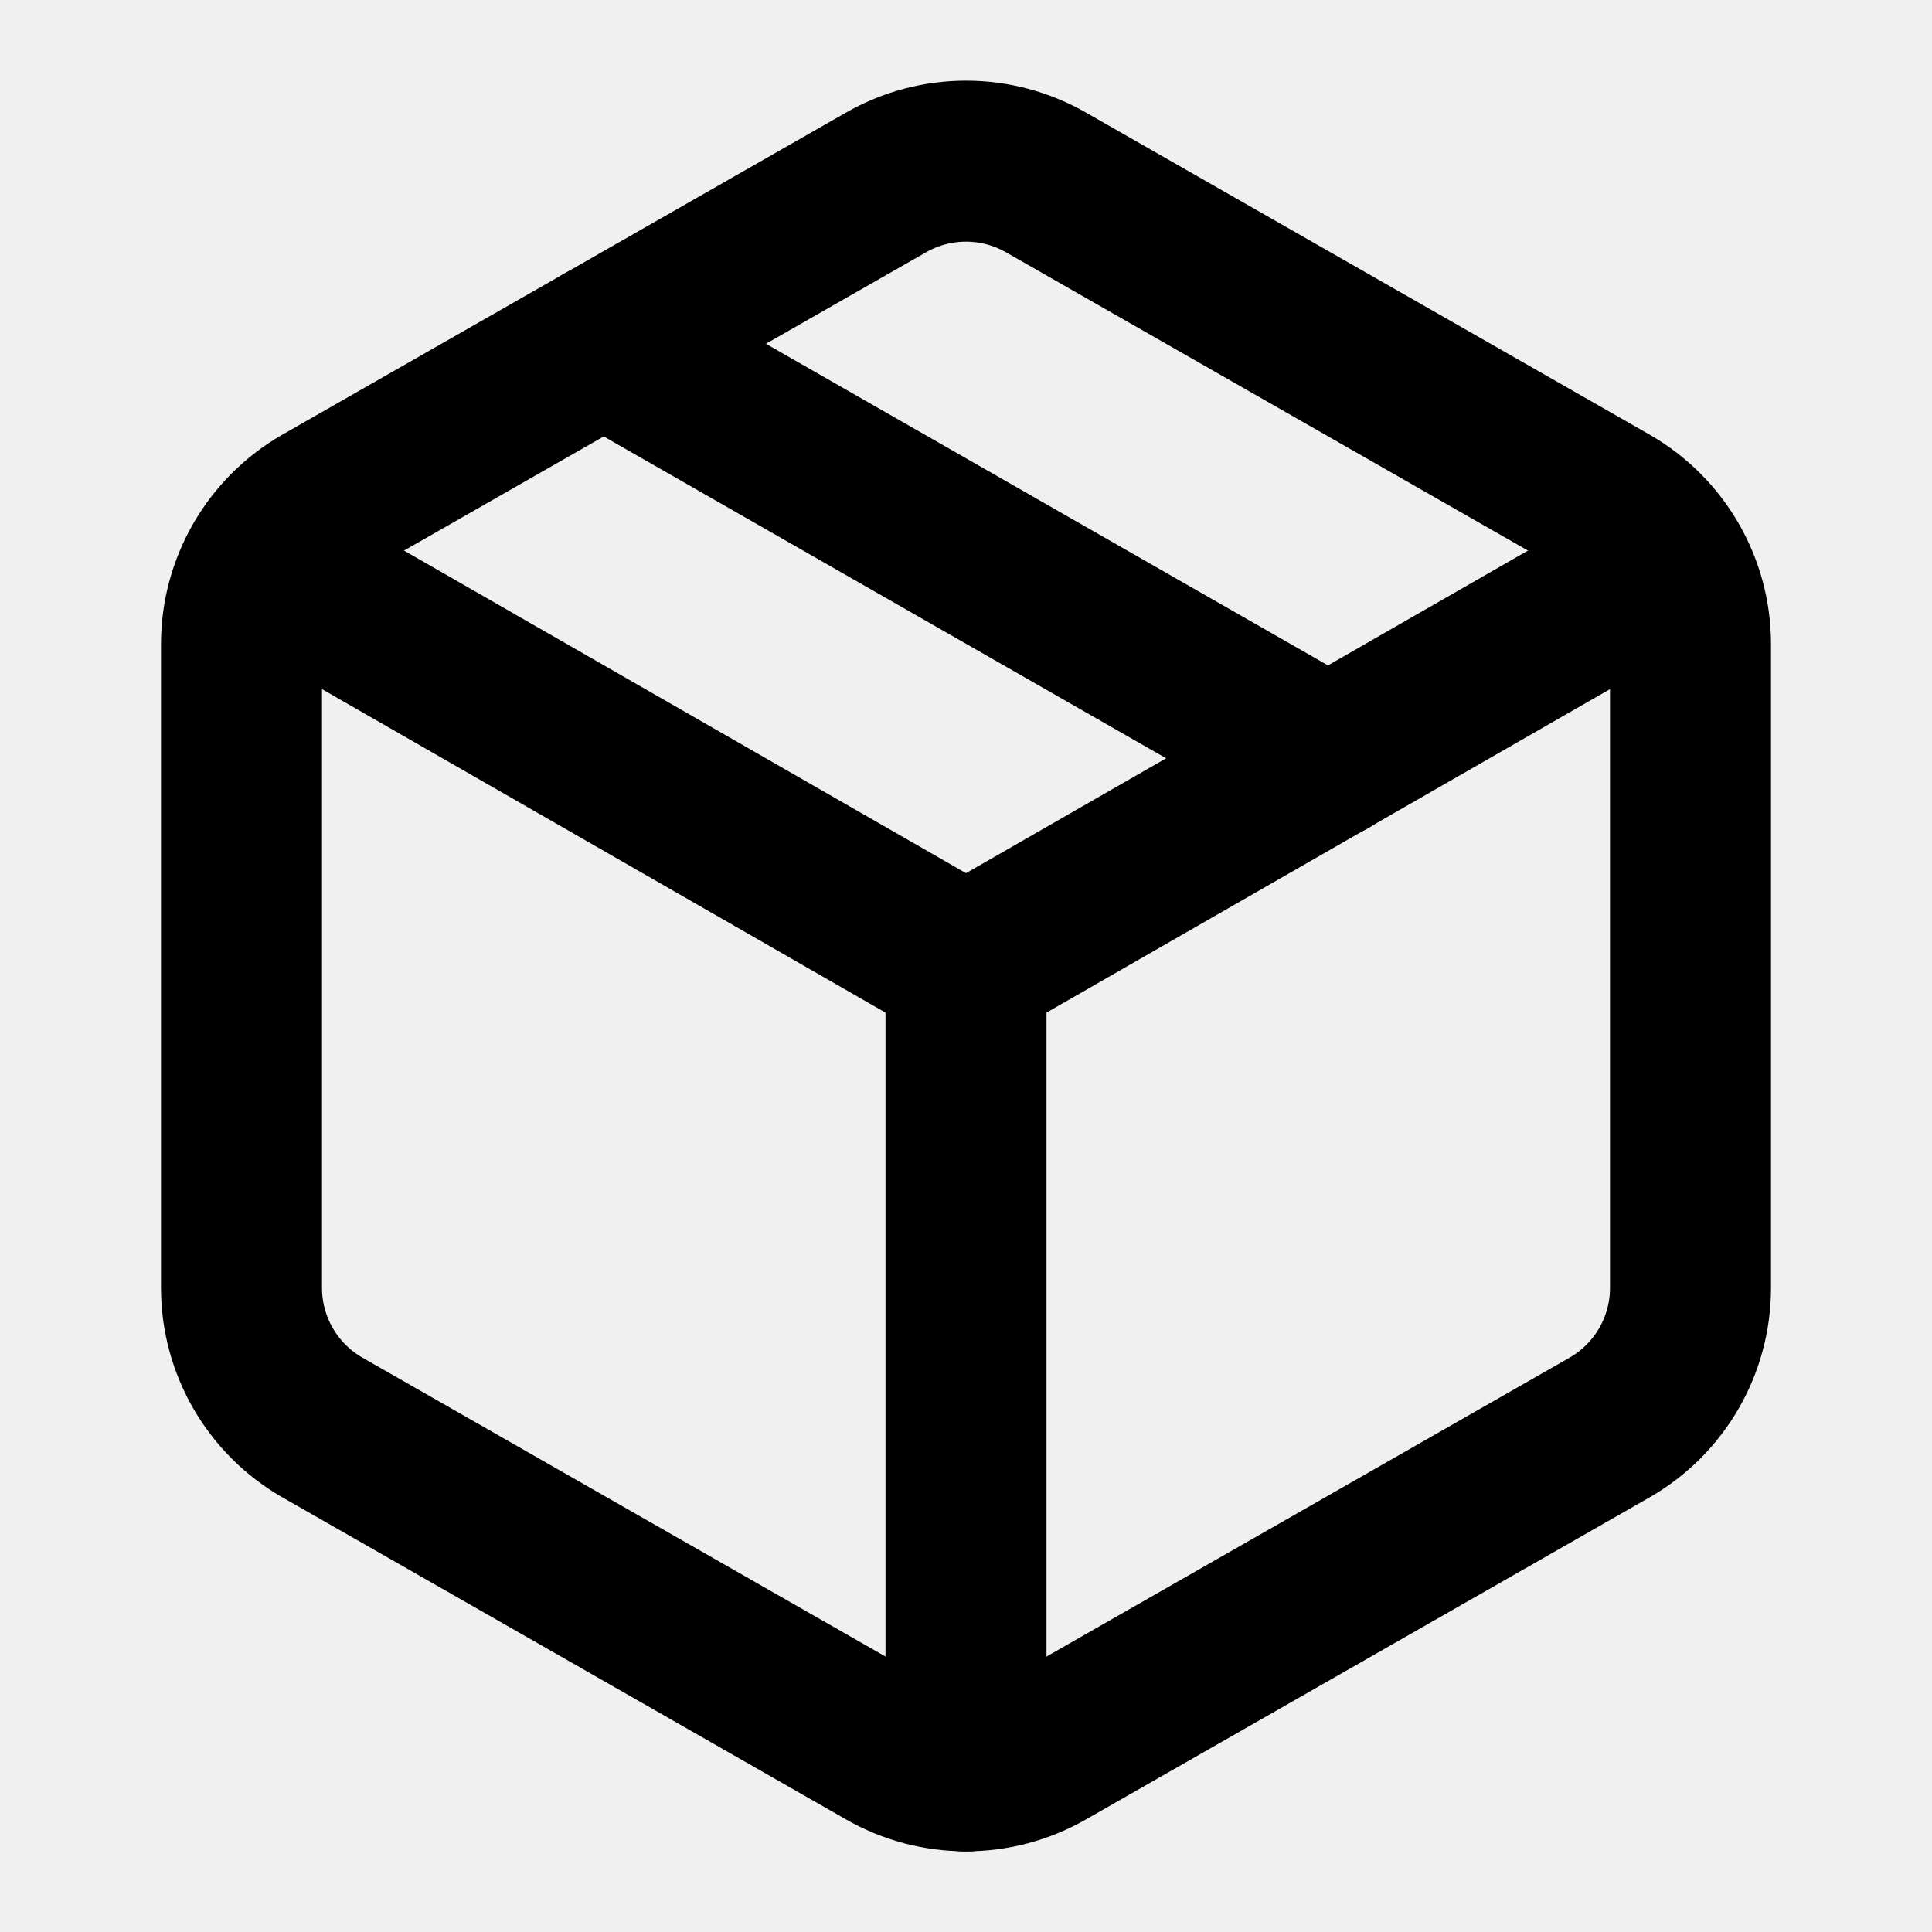
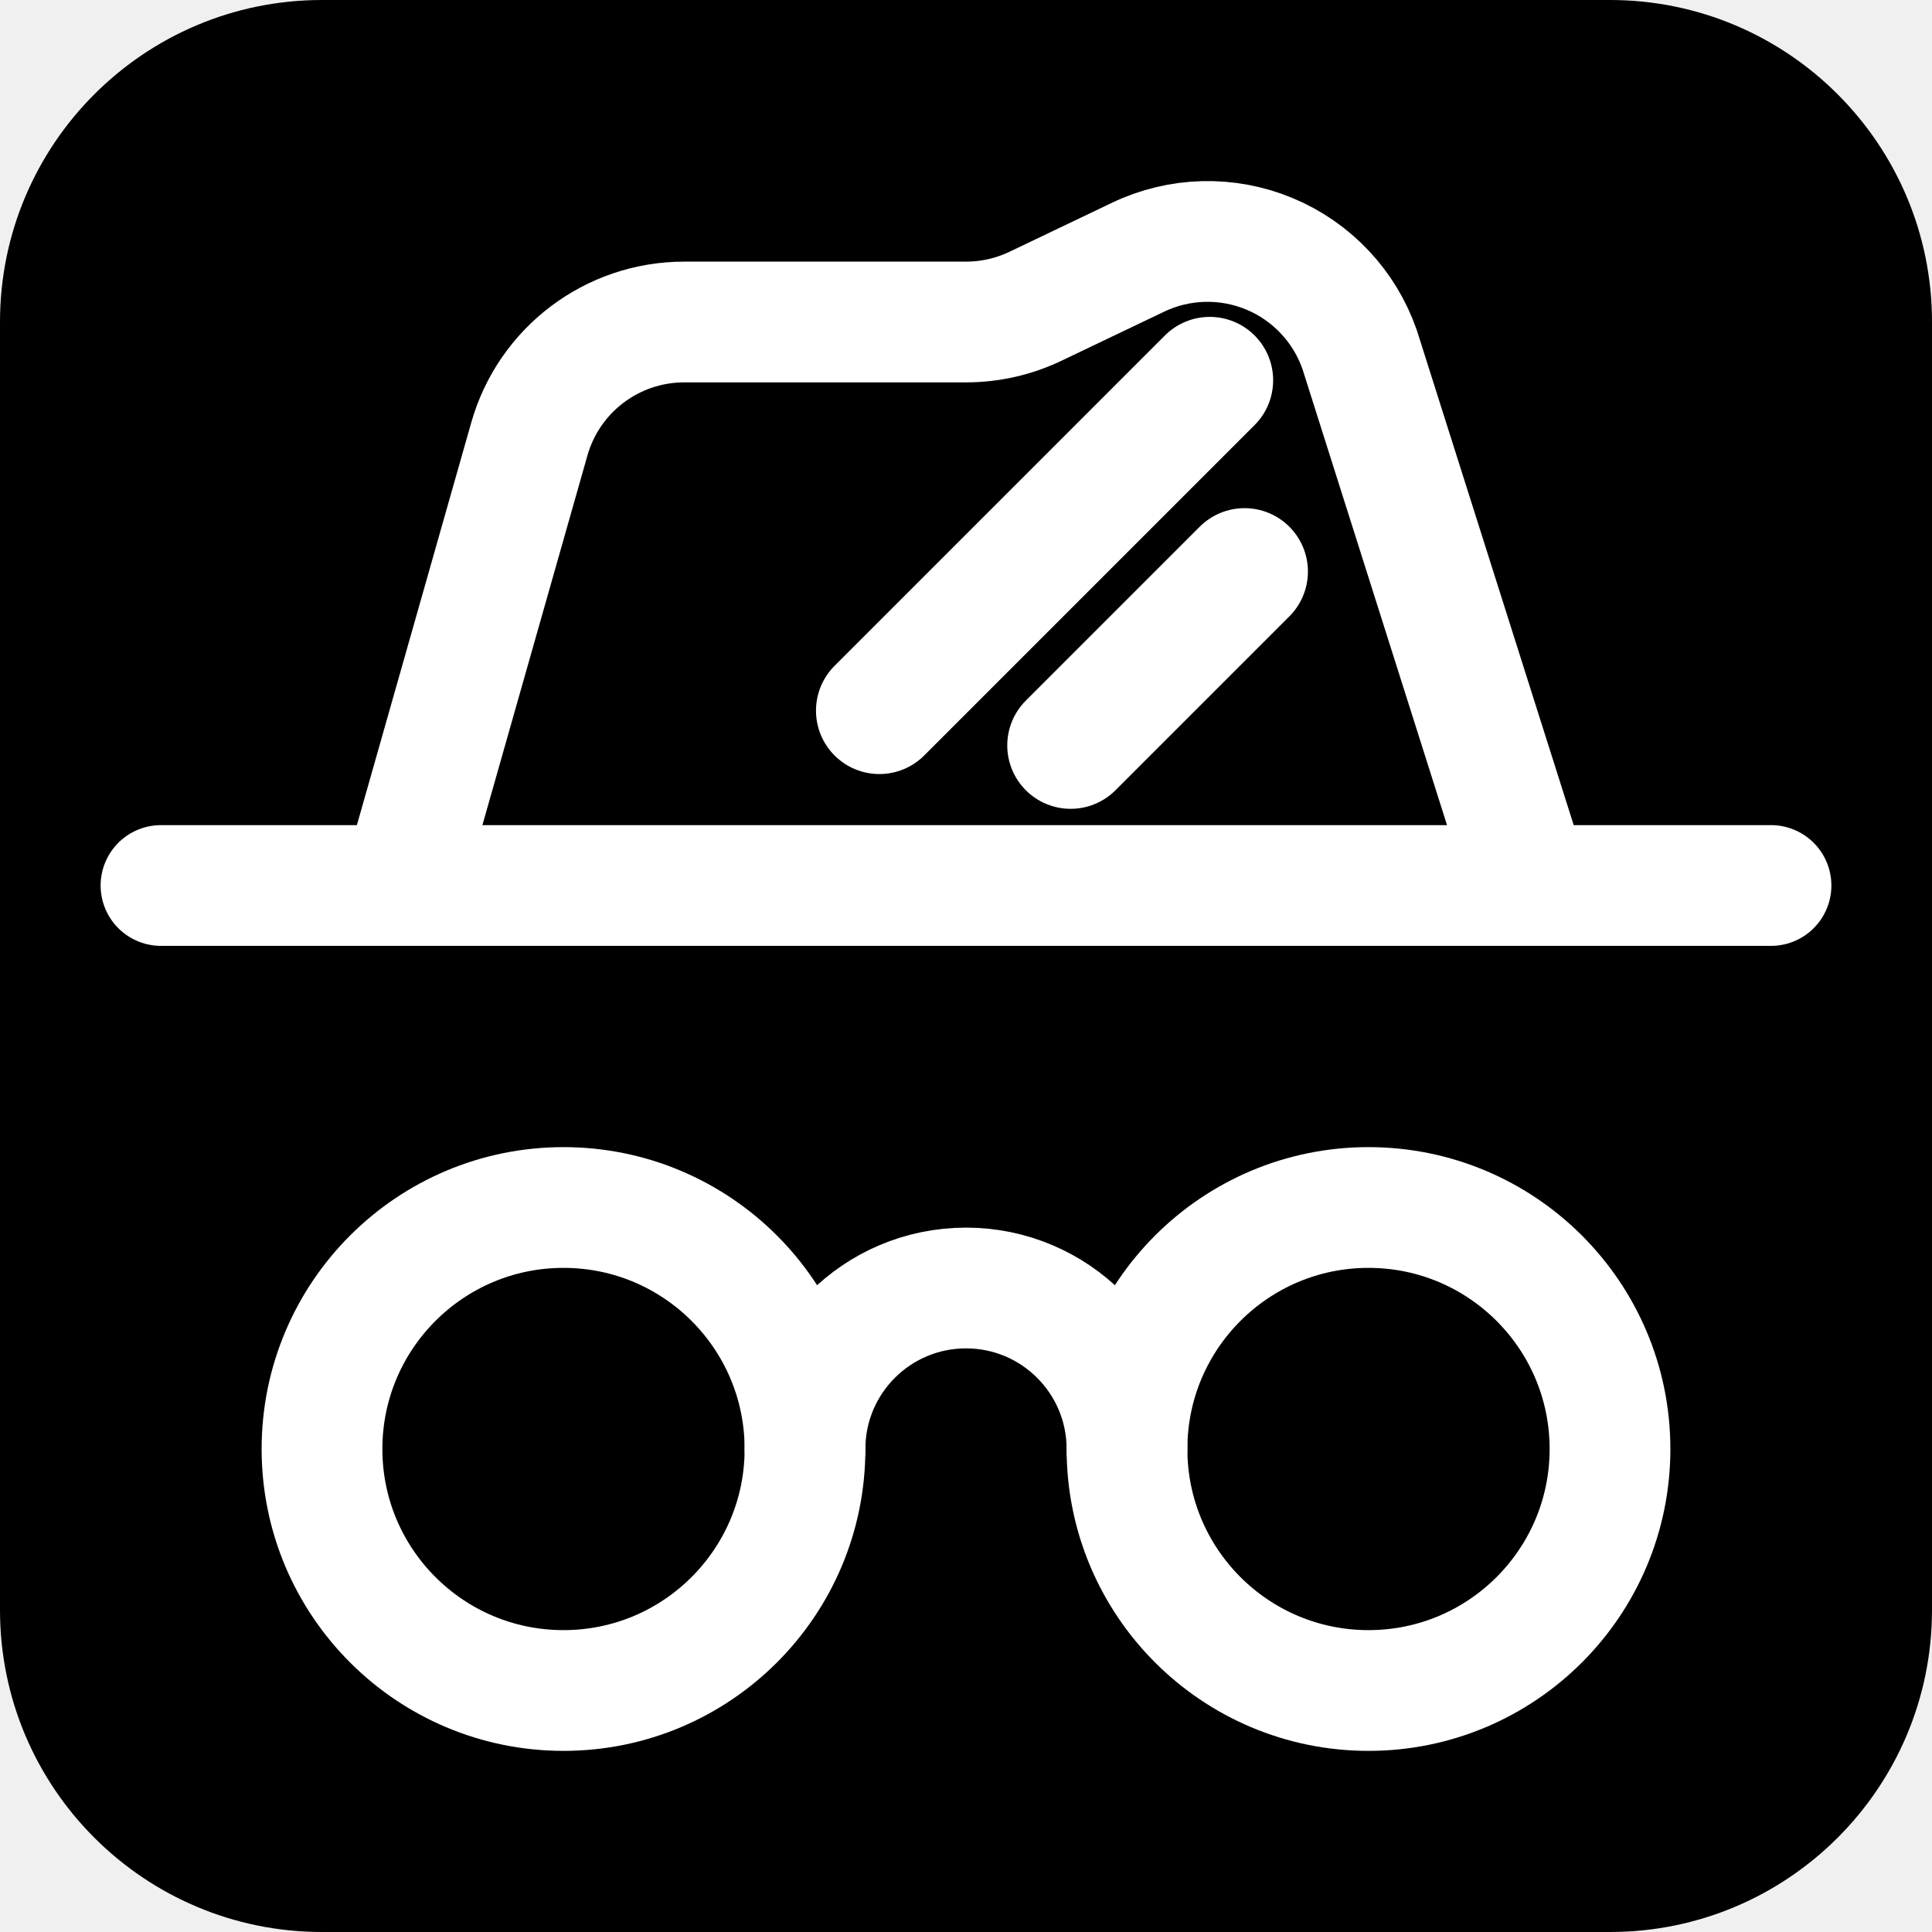
- <svg xmlns="http://www.w3.org/2000/svg" width="24" height="24" viewBox="0 0 24 24" fill="none" stroke="currentColor" stroke-width="2" stroke-linecap="round" stroke-linejoin="round" class="lucide lucide-package-icon lucide-package">
-   <path d="M11 21.73a2 2 0 0 0 2 0l7-4A2 2 0 0 0 21 16V8a2 2 0 0 0-1-1.73l-7-4a2 2 0 0 0-2 0l-7 4A2 2 0 0 0 3 8v8a2 2 0 0 0 1 1.73z" />
-   <path d="M12 22V12" />
-   <polyline points="3.29 7 12 12 20.71 7" />
-   <path d="m7.5 4.27 9 5.15" />
+ <svg xmlns="http://www.w3.org/2000/svg" viewBox="0 0 24 24" fill="none" stroke="currentColor" stroke-width="1.5" stroke-linecap="round" stroke-linejoin="round" width="24" height="24">
+   <rect width="24" height="24" rx="4" fill="#000" stroke="none" />
+   <g stroke="#fff">
+     <path d="M14 18a2 2 0 0 0-4 0m9-7-2.11-6.657a2 2 0 0 0-2.752-1.148l-1.276.61A2 2 0 0 1 12 4H8.5a2 2 0 0 0-1.925 1.456L5 11m-3 0h20" />
+     <circle cx="17" cy="18" r="3" />
+     <circle cx="7" cy="18" r="3" />
+     <path d="M15.46 7.1 13.3 9.26m1.728-4.536-4.104 4.104" stroke-width="1.575" />
+   </g>
  <style>@media (prefers-color-scheme: light) { :root { filter: none; } }
@media (prefers-color-scheme: dark) { :root { filter: invert(100%); } }
</style>
</svg>
